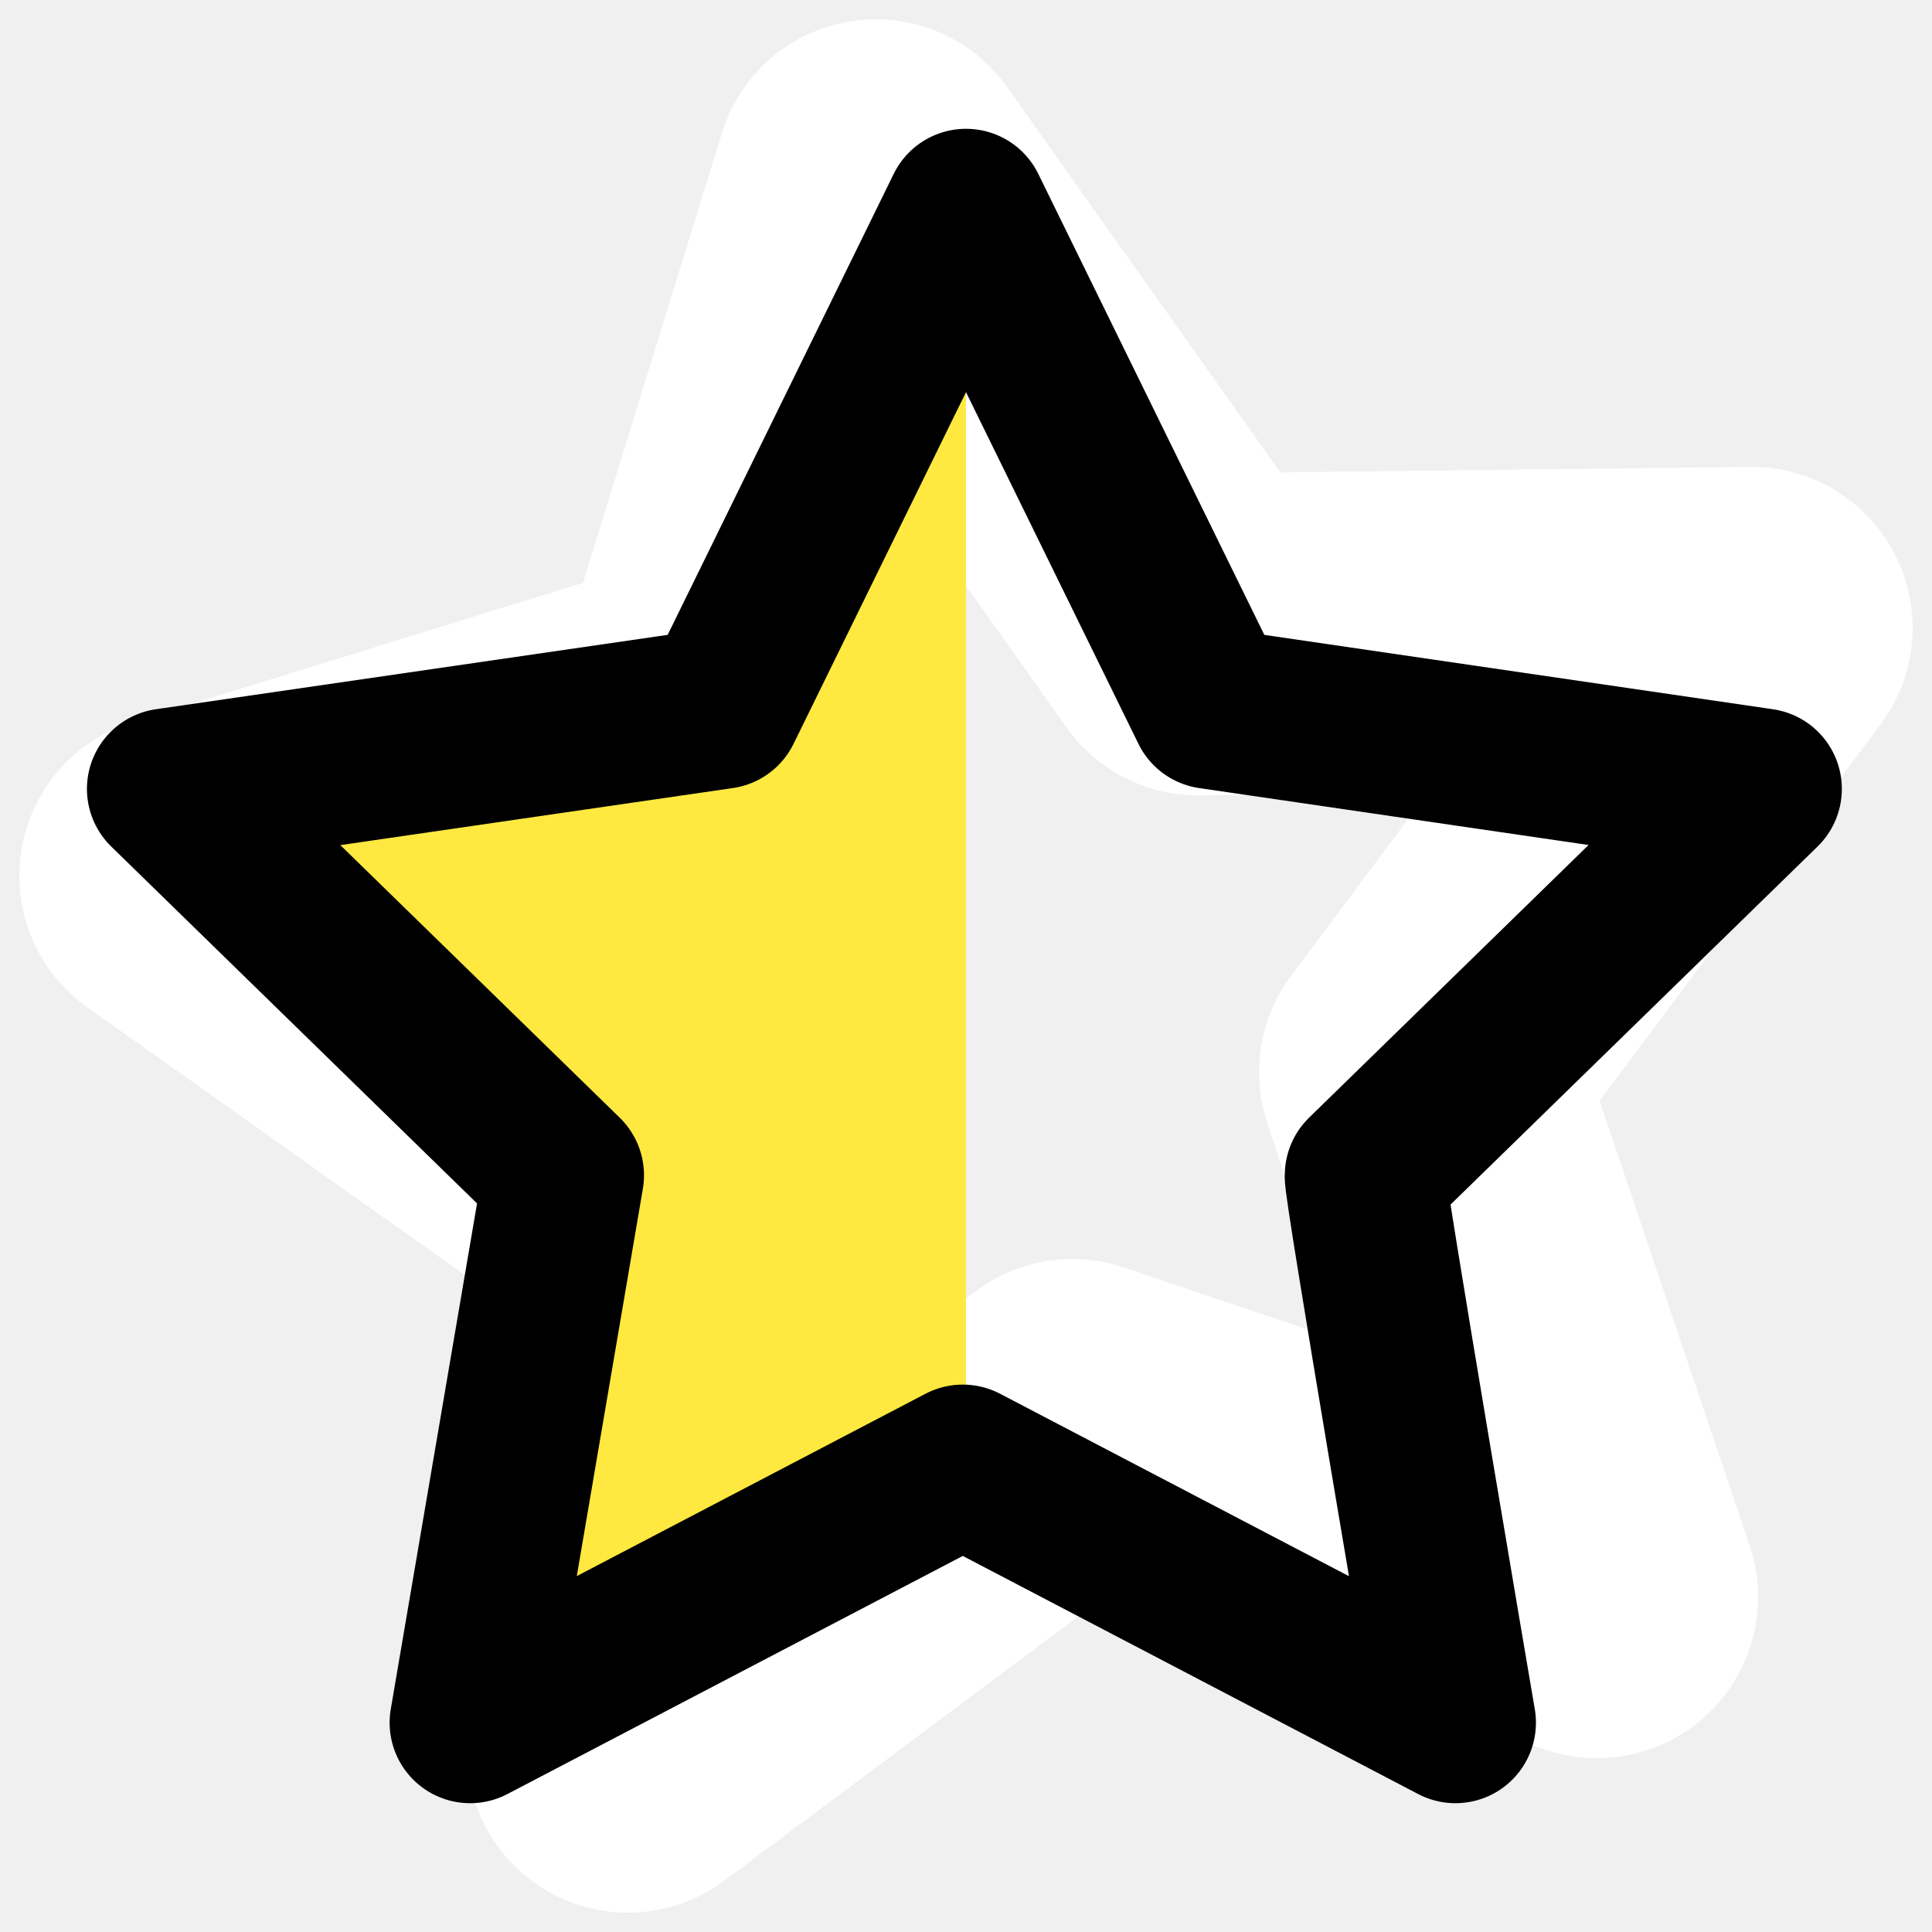
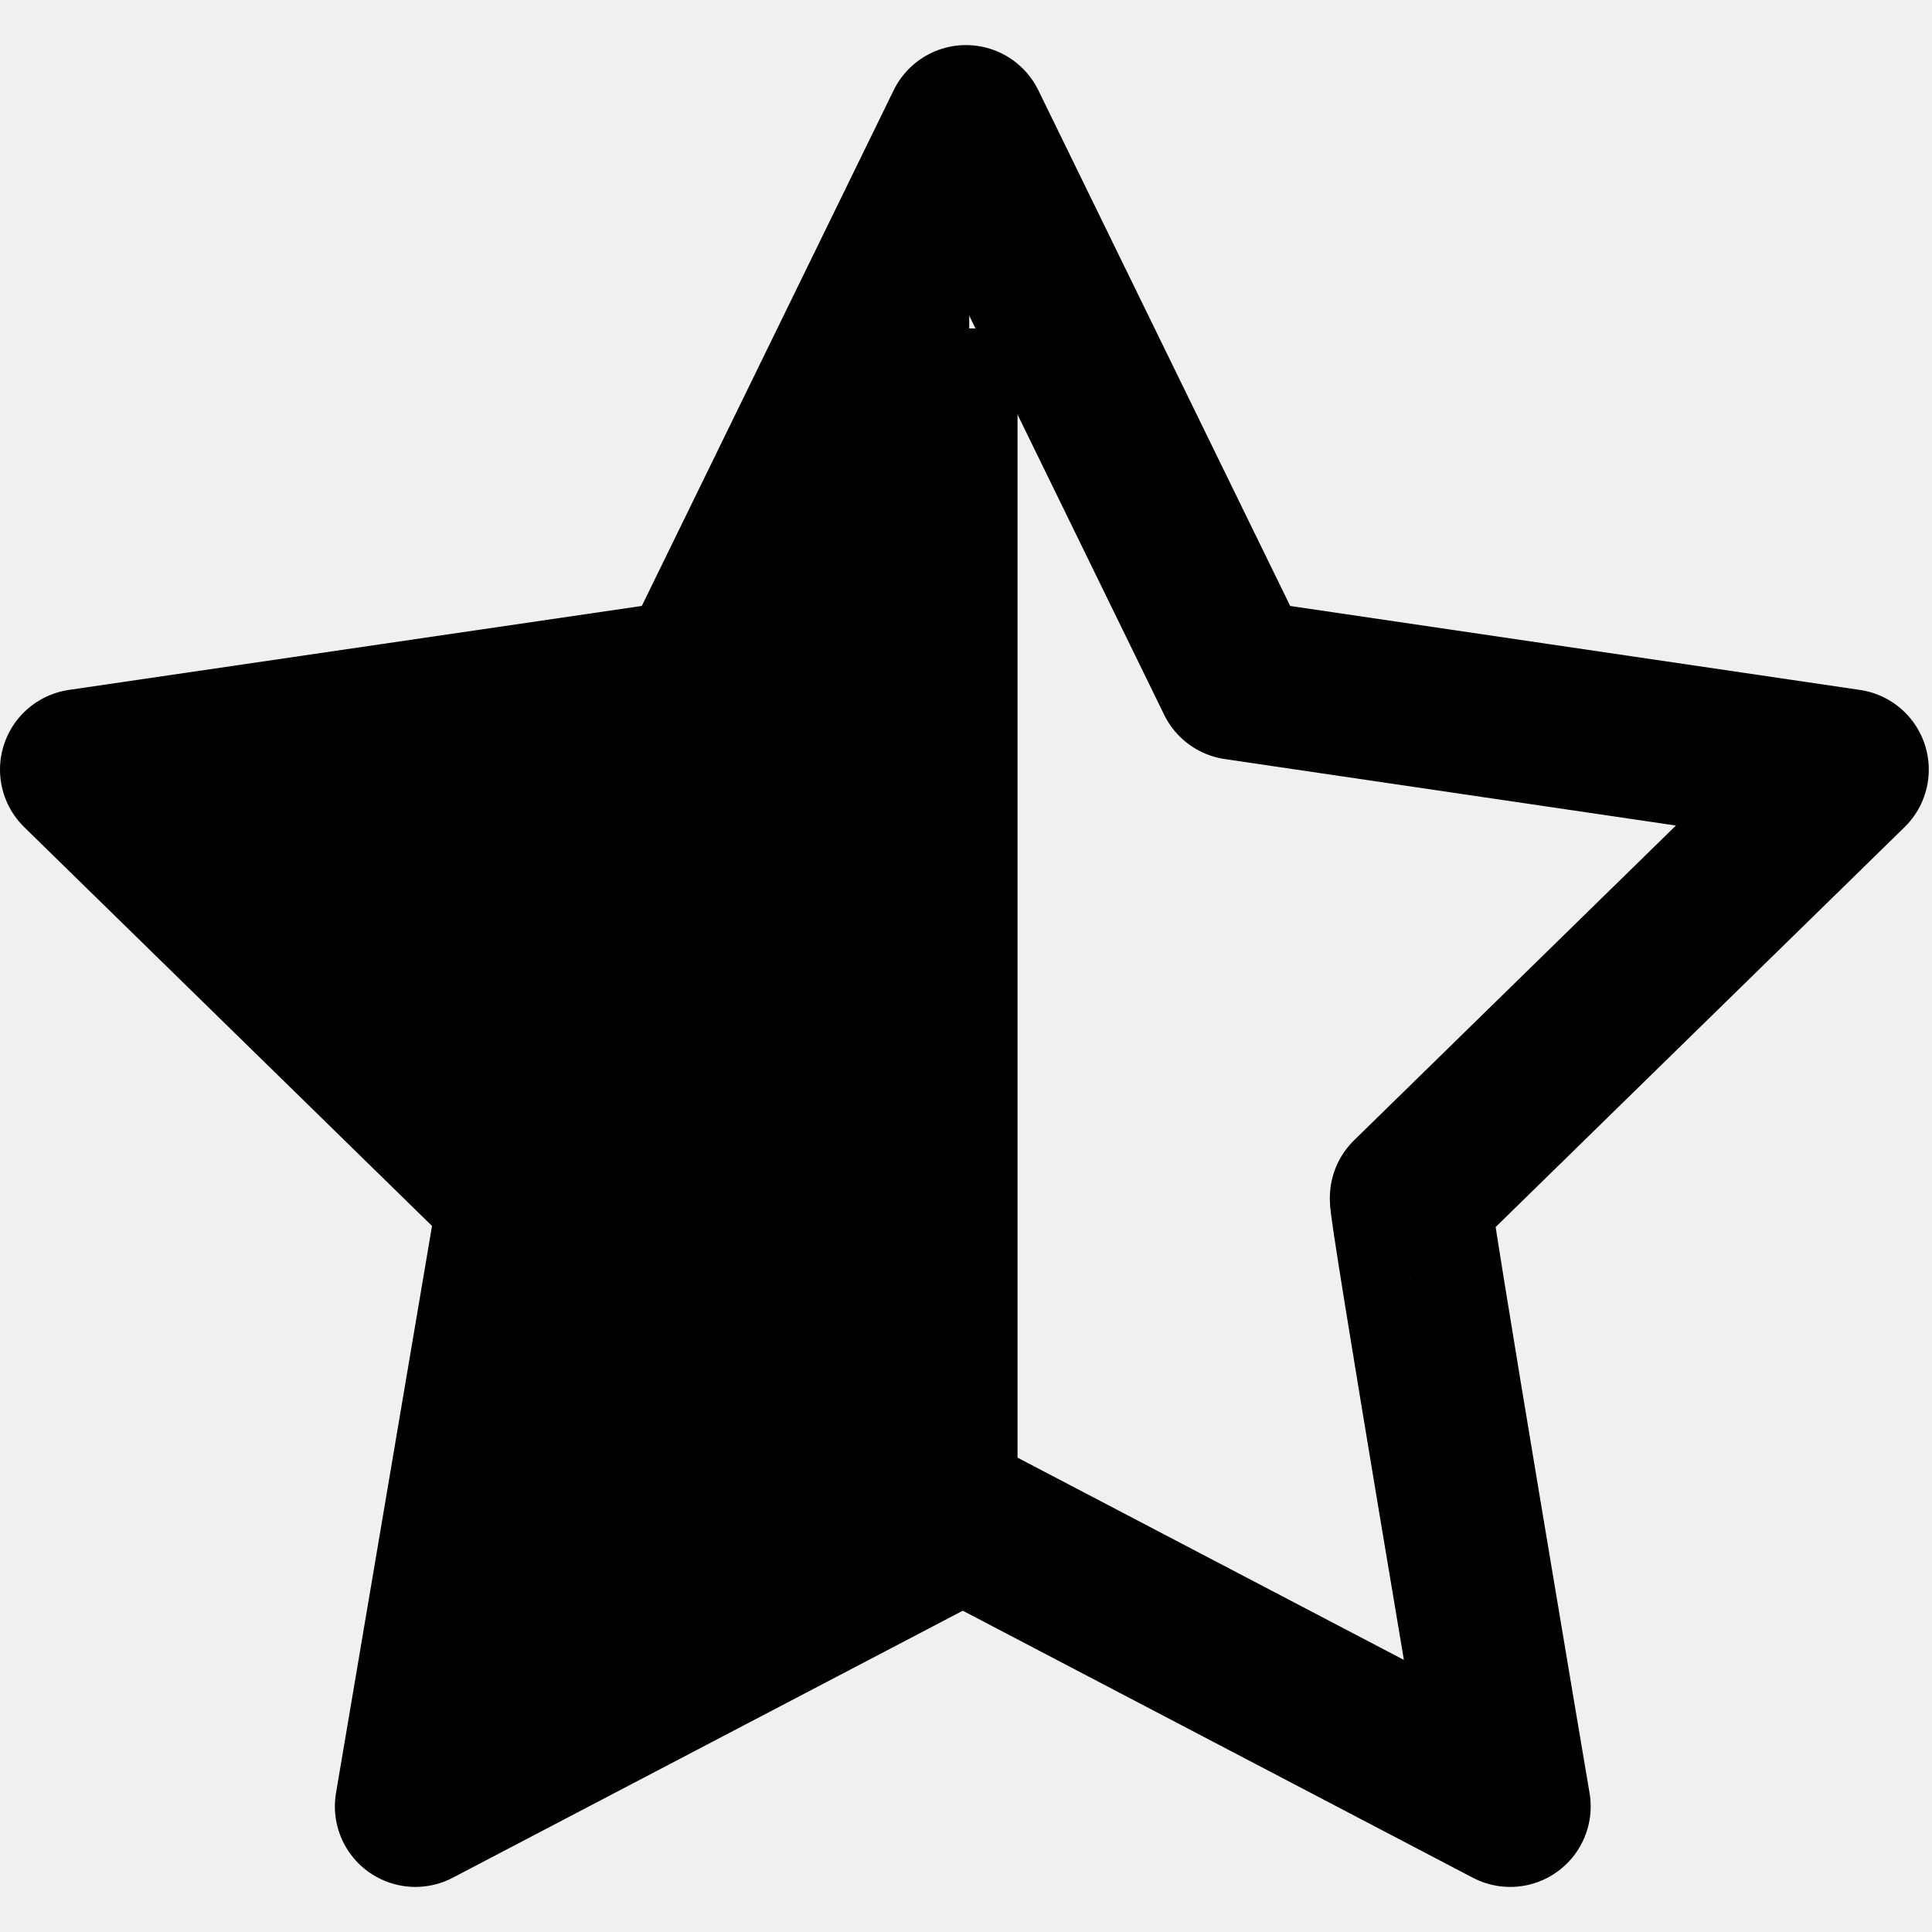
<svg xmlns="http://www.w3.org/2000/svg" version="1.1" id="svg1" x="0px" y="0px" viewBox="0 0 60 60" style="enable-background:new 0 0 60 60;" xml:space="preserve">
  <style type="text/css">
- 	.st0{fill:none;stroke:#FFFFFF;stroke-width:10;stroke-linecap:round;stroke-linejoin:round;}
- 	.st1{fill-rule:evenodd;clip-rule:evenodd;fill:#FFE940;}
- 	.st2{fill-rule:evenodd;clip-rule:evenodd;fill:none;stroke:#000000;stroke-width:5;stroke-linecap:round;stroke-linejoin:round;}
+ 	.st0{fill-rule:evenodd;clip-rule:evenodd;fill:#000000;}
+ 	.st1{fill:none;stroke:#000000;stroke-width:5;stroke-linecap:round;stroke-linejoin:round;}
+ 	.st2{fill:none;stroke:#000000;stroke-width:3;stroke-miterlimit:10;}
+ 
+ 
+         @media (prefers-color-scheme:dark){
+ 			.st0{fill-rule:evenodd;clip-rule:evenodd;fill:#FFD700;}
+ 			.st1{fill:none;stroke:#FFD700;stroke-width:5;stroke-linecap:round;stroke-linejoin:round;}
+ 			.st2{fill:none;stroke:#FFD700;stroke-width:3;stroke-miterlimit:10;}
+ 		}
</style>
-   <path id="path1713" class="st0" d="M49.6,49.6l-16.3-5.5L19.5,54.4l0.2-17.2l-14.1-10l16.5-5.1l5.1-16.5l10,14.1l17.2-0.2L44.1,33.3  C44.1,33.3,49.6,49.6,49.6,49.6z" />
-   <polygon class="st1" points="15.7,53 17.7,36.5 5.6,25.4 22.4,21.1 30,6.5 30,46.5 " />
-   <path id="polygon634" class="st2" d="M45.2,53.5l-15.3-8l-15.3,8l2.9-17l-12.3-12L22.4,22L30,6.5L37.6,22l17.1,2.5l-12.3,12  C42.3,36.5,45.2,53.5,45.2,53.5z" />
+   <g>
+     <polygon class="st0" points="14.2,55.6 16.4,37.2 2.9,24.9 21.6,20.1 30.1,3.9 30.1,48.3  " />
+     <path id="polygon634" class="st1" d="M46.9,56.1l-17-8.9l-17,8.9l3.2-18.9L2.5,23.9l19.1-2.8l8.4-17.2l8.4,17.2l19,2.8L43.8,37.2   C43.7,37.2,46.9,56.1,46.9,56.1z" />
+     <line class="st2" x1="30.1" y1="10.2" x2="30.1" y2="45.6" />
+   </g>
</svg>
